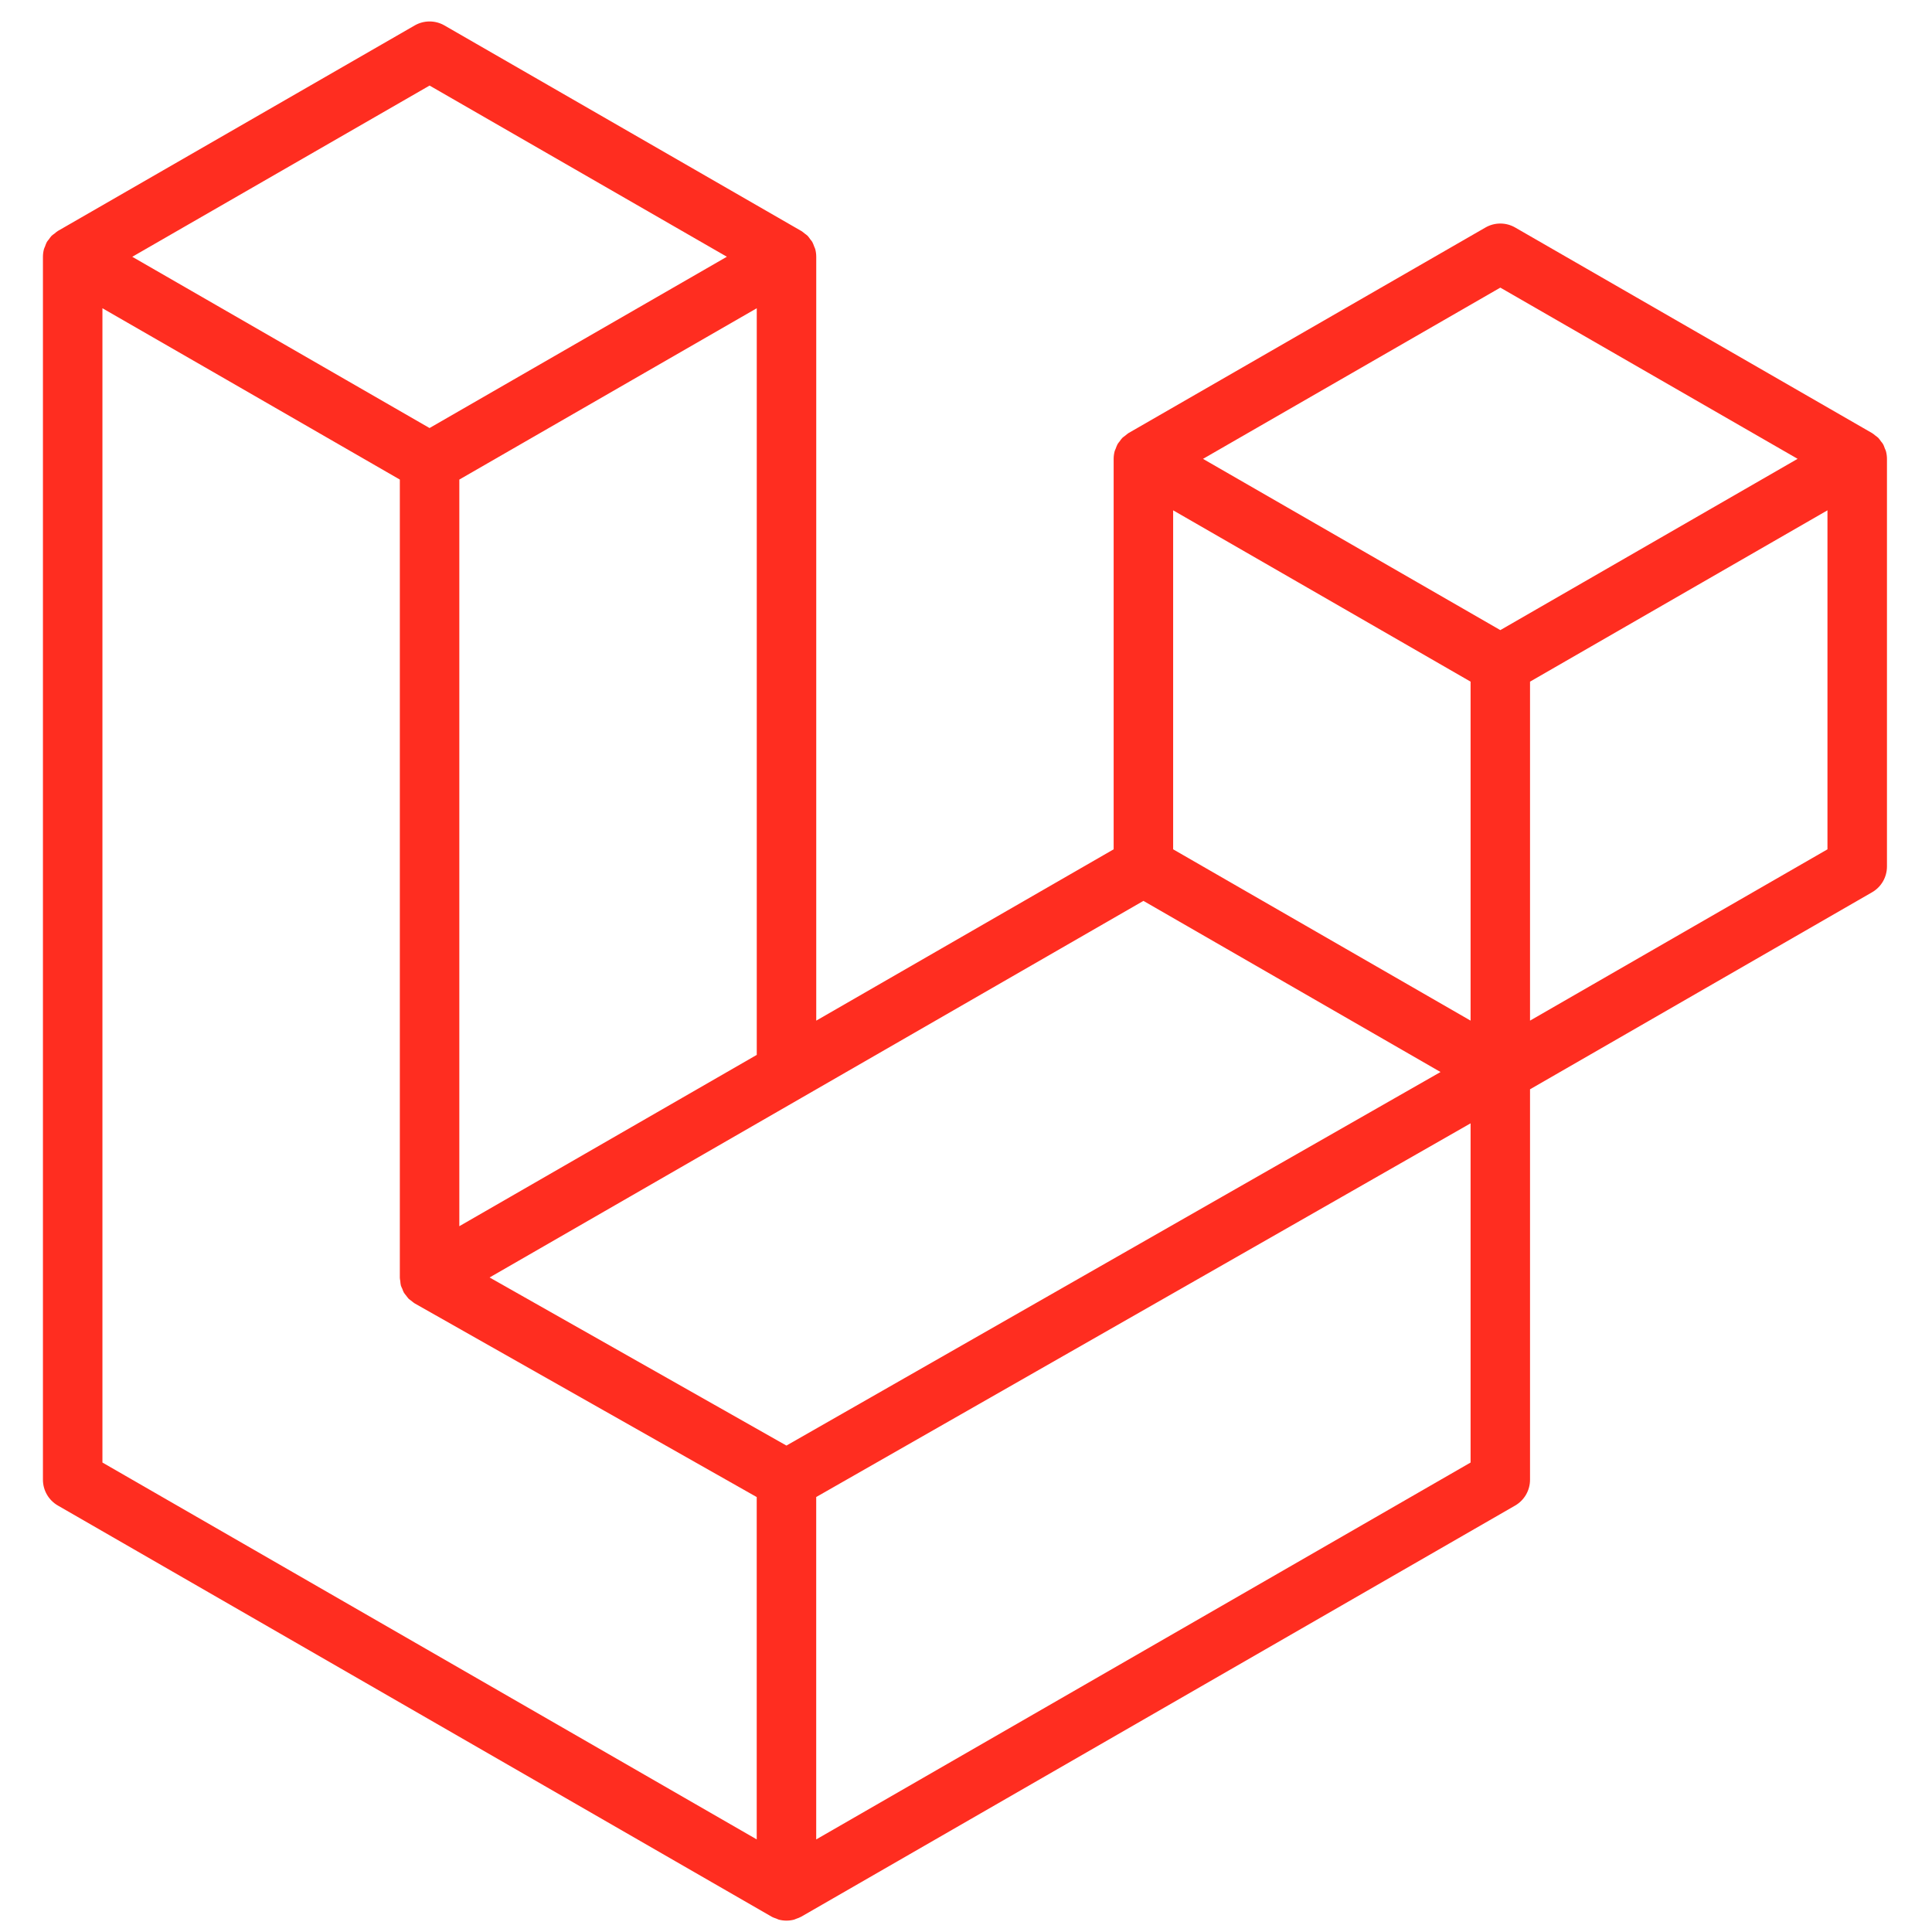
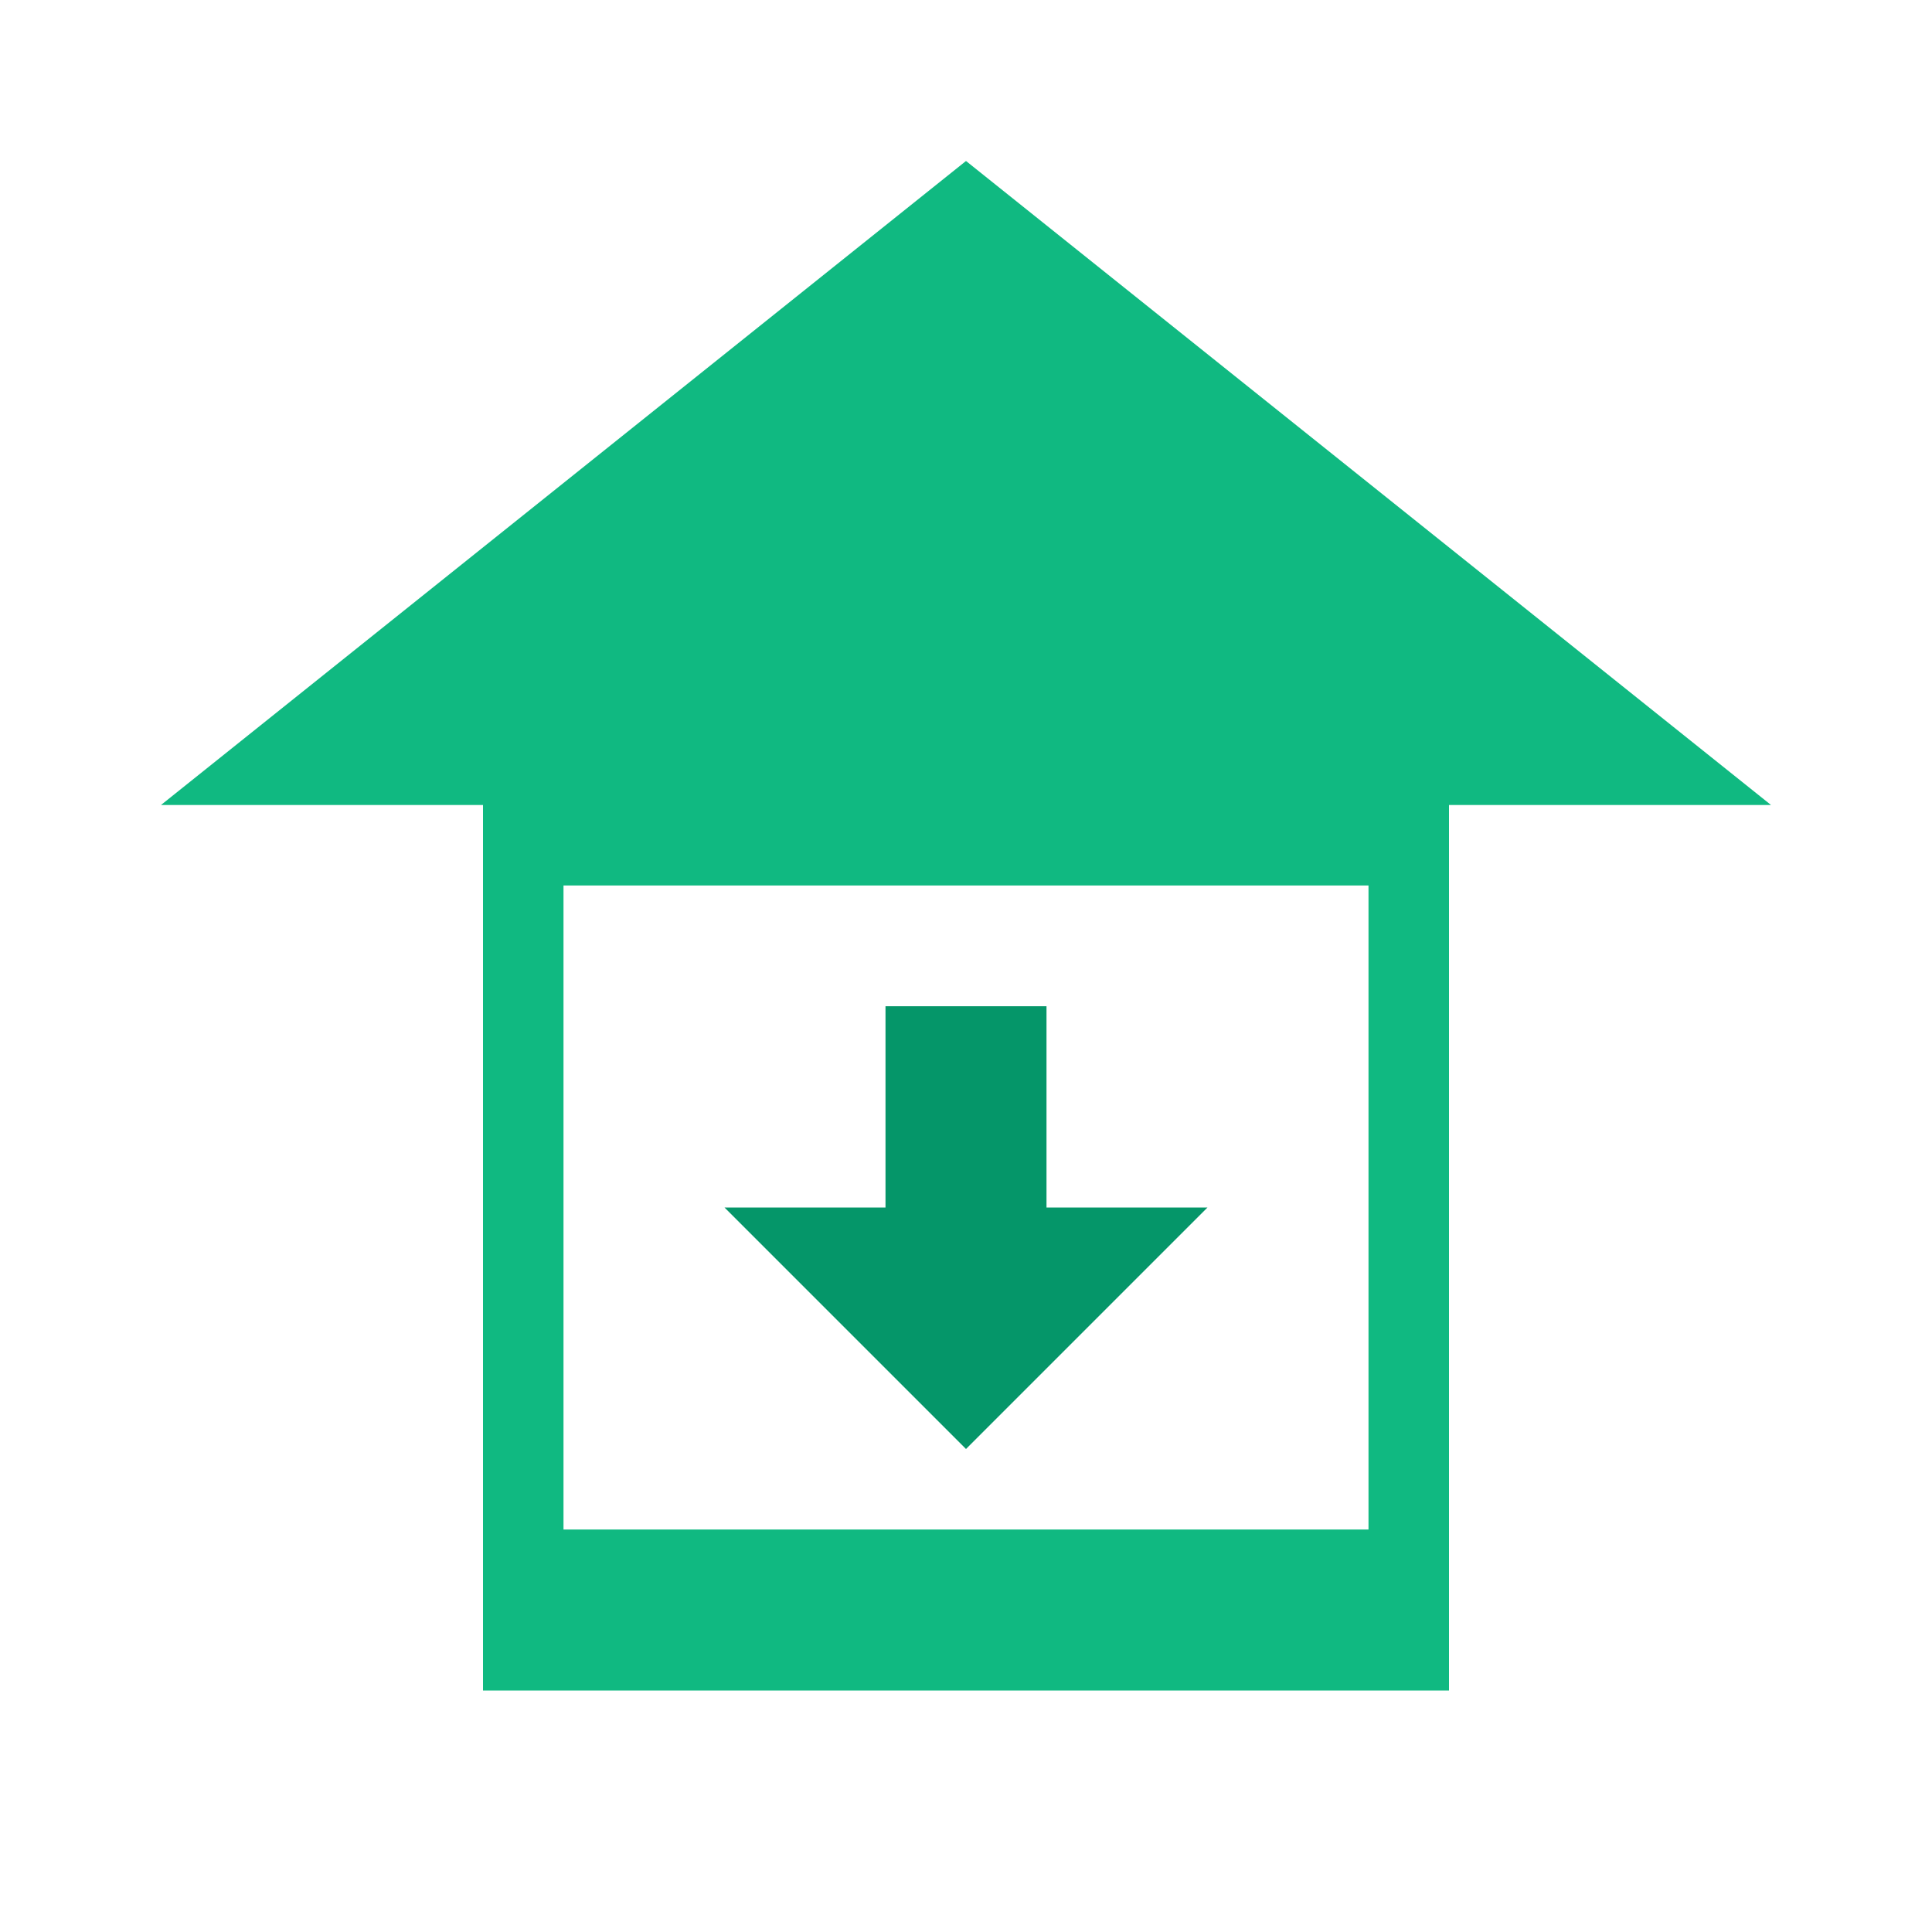
- <svg xmlns="http://www.w3.org/2000/svg" width="166" height="166" viewBox="0 0 166 166" fill="none">
-   <path fill-rule="evenodd" clip-rule="evenodd" d="M162.041 38.759C162.099 38.977 162.129 39.201 162.13 39.426V74.452C162.13 74.902 162.011 75.344 161.786 75.733C161.561 76.122 161.237 76.444 160.847 76.668L131.462 93.594V127.141C131.462 128.054 130.977 128.897 130.186 129.357L68.847 164.683C68.707 164.763 68.554 164.814 68.401 164.868C68.343 164.887 68.289 164.922 68.228 164.938C67.8 165.051 67.349 165.051 66.92 164.938C66.85 164.919 66.786 164.881 66.719 164.855C66.579 164.804 66.432 164.76 66.298 164.683L4.972 129.357C4.583 129.133 4.259 128.81 4.034 128.421C3.808 128.032 3.69 127.591 3.689 127.141L3.689 22.063C3.689 21.834 3.721 21.61 3.779 21.393C3.798 21.32 3.843 21.253 3.868 21.179C3.916 21.045 3.961 20.908 4.031 20.783C4.079 20.7 4.149 20.633 4.206 20.557C4.28 20.454 4.347 20.349 4.433 20.26C4.506 20.186 4.602 20.132 4.685 20.068C4.778 19.992 4.861 19.909 4.966 19.848L35.633 2.185C36.022 1.961 36.462 1.844 36.91 1.844C37.358 1.844 37.798 1.961 38.186 2.185L68.851 19.848H68.857C68.959 19.912 69.045 19.992 69.138 20.065C69.221 20.129 69.313 20.186 69.387 20.257C69.476 20.349 69.54 20.454 69.616 20.557C69.671 20.633 69.744 20.7 69.789 20.783C69.862 20.911 69.904 21.045 69.955 21.179C69.98 21.253 70.025 21.32 70.044 21.396C70.103 21.614 70.133 21.838 70.133 22.063V87.694L95.686 72.974V39.423C95.686 39.2 95.718 38.973 95.775 38.759C95.798 38.683 95.839 38.615 95.865 38.542C95.916 38.408 95.96 38.271 96.031 38.146C96.079 38.063 96.149 37.996 96.203 37.92C96.279 37.818 96.343 37.712 96.433 37.623C96.506 37.549 96.599 37.495 96.681 37.431C96.777 37.355 96.86 37.272 96.962 37.211L127.633 19.548C128.021 19.324 128.461 19.206 128.91 19.206C129.358 19.206 129.798 19.324 130.186 19.548L160.85 37.211C160.959 37.275 161.042 37.355 161.137 37.428C161.217 37.492 161.31 37.549 161.383 37.62C161.473 37.712 161.536 37.818 161.613 37.92C161.67 37.996 161.741 38.063 161.785 38.146C161.859 38.271 161.9 38.408 161.951 38.542C161.98 38.615 162.021 38.683 162.041 38.759ZM157.018 72.974V43.848L146.287 50.028L131.462 58.568V87.694L157.021 72.974H157.018ZM126.354 125.663V96.518L111.771 104.85L70.13 128.626V158.046L126.354 125.663ZM8.801 26.485V125.663L65.018 158.043V128.629L35.649 112L35.64 111.994L35.627 111.988C35.528 111.93 35.445 111.847 35.353 111.777C35.273 111.713 35.18 111.662 35.11 111.592L35.104 111.582C35.021 111.502 34.963 111.403 34.893 111.314C34.829 111.228 34.753 111.154 34.702 111.065L34.699 111.055C34.641 110.96 34.606 110.845 34.565 110.736C34.523 110.64 34.469 110.551 34.443 110.449C34.411 110.328 34.405 110.197 34.392 110.072C34.379 109.976 34.354 109.881 34.354 109.785V109.778V41.205L19.532 32.662L8.801 26.485ZM36.913 7.35L11.364 22.063L36.907 36.777L62.453 22.06L36.907 7.35H36.913ZM50.2 99.174L65.022 90.637V26.485L54.291 32.665L39.466 41.205V105.357L50.2 99.174ZM128.91 24.713L103.363 39.426L128.91 54.14L154.453 39.423L128.91 24.713ZM126.354 58.568L111.529 50.028L100.798 43.848V72.974L115.619 81.511L126.354 87.694V58.568ZM67.571 124.205L105.042 102.803L123.772 92.109L98.245 77.405L68.854 94.334L42.066 109.762L67.571 124.205Z" fill="#FF2D20" />
+ <svg xmlns="http://www.w3.org/2000/svg" viewBox="0 0 48 48" width="48" height="48">
+   <path fill="#10b981" d="M24 4L4 20h8v22h24V20h8L24 4zM14 38V22h20v16H14z" />
+   <path fill="#059669" d="M24 36l6-6h-4v-5h-4v5h-4l6 6z" />
</svg>
